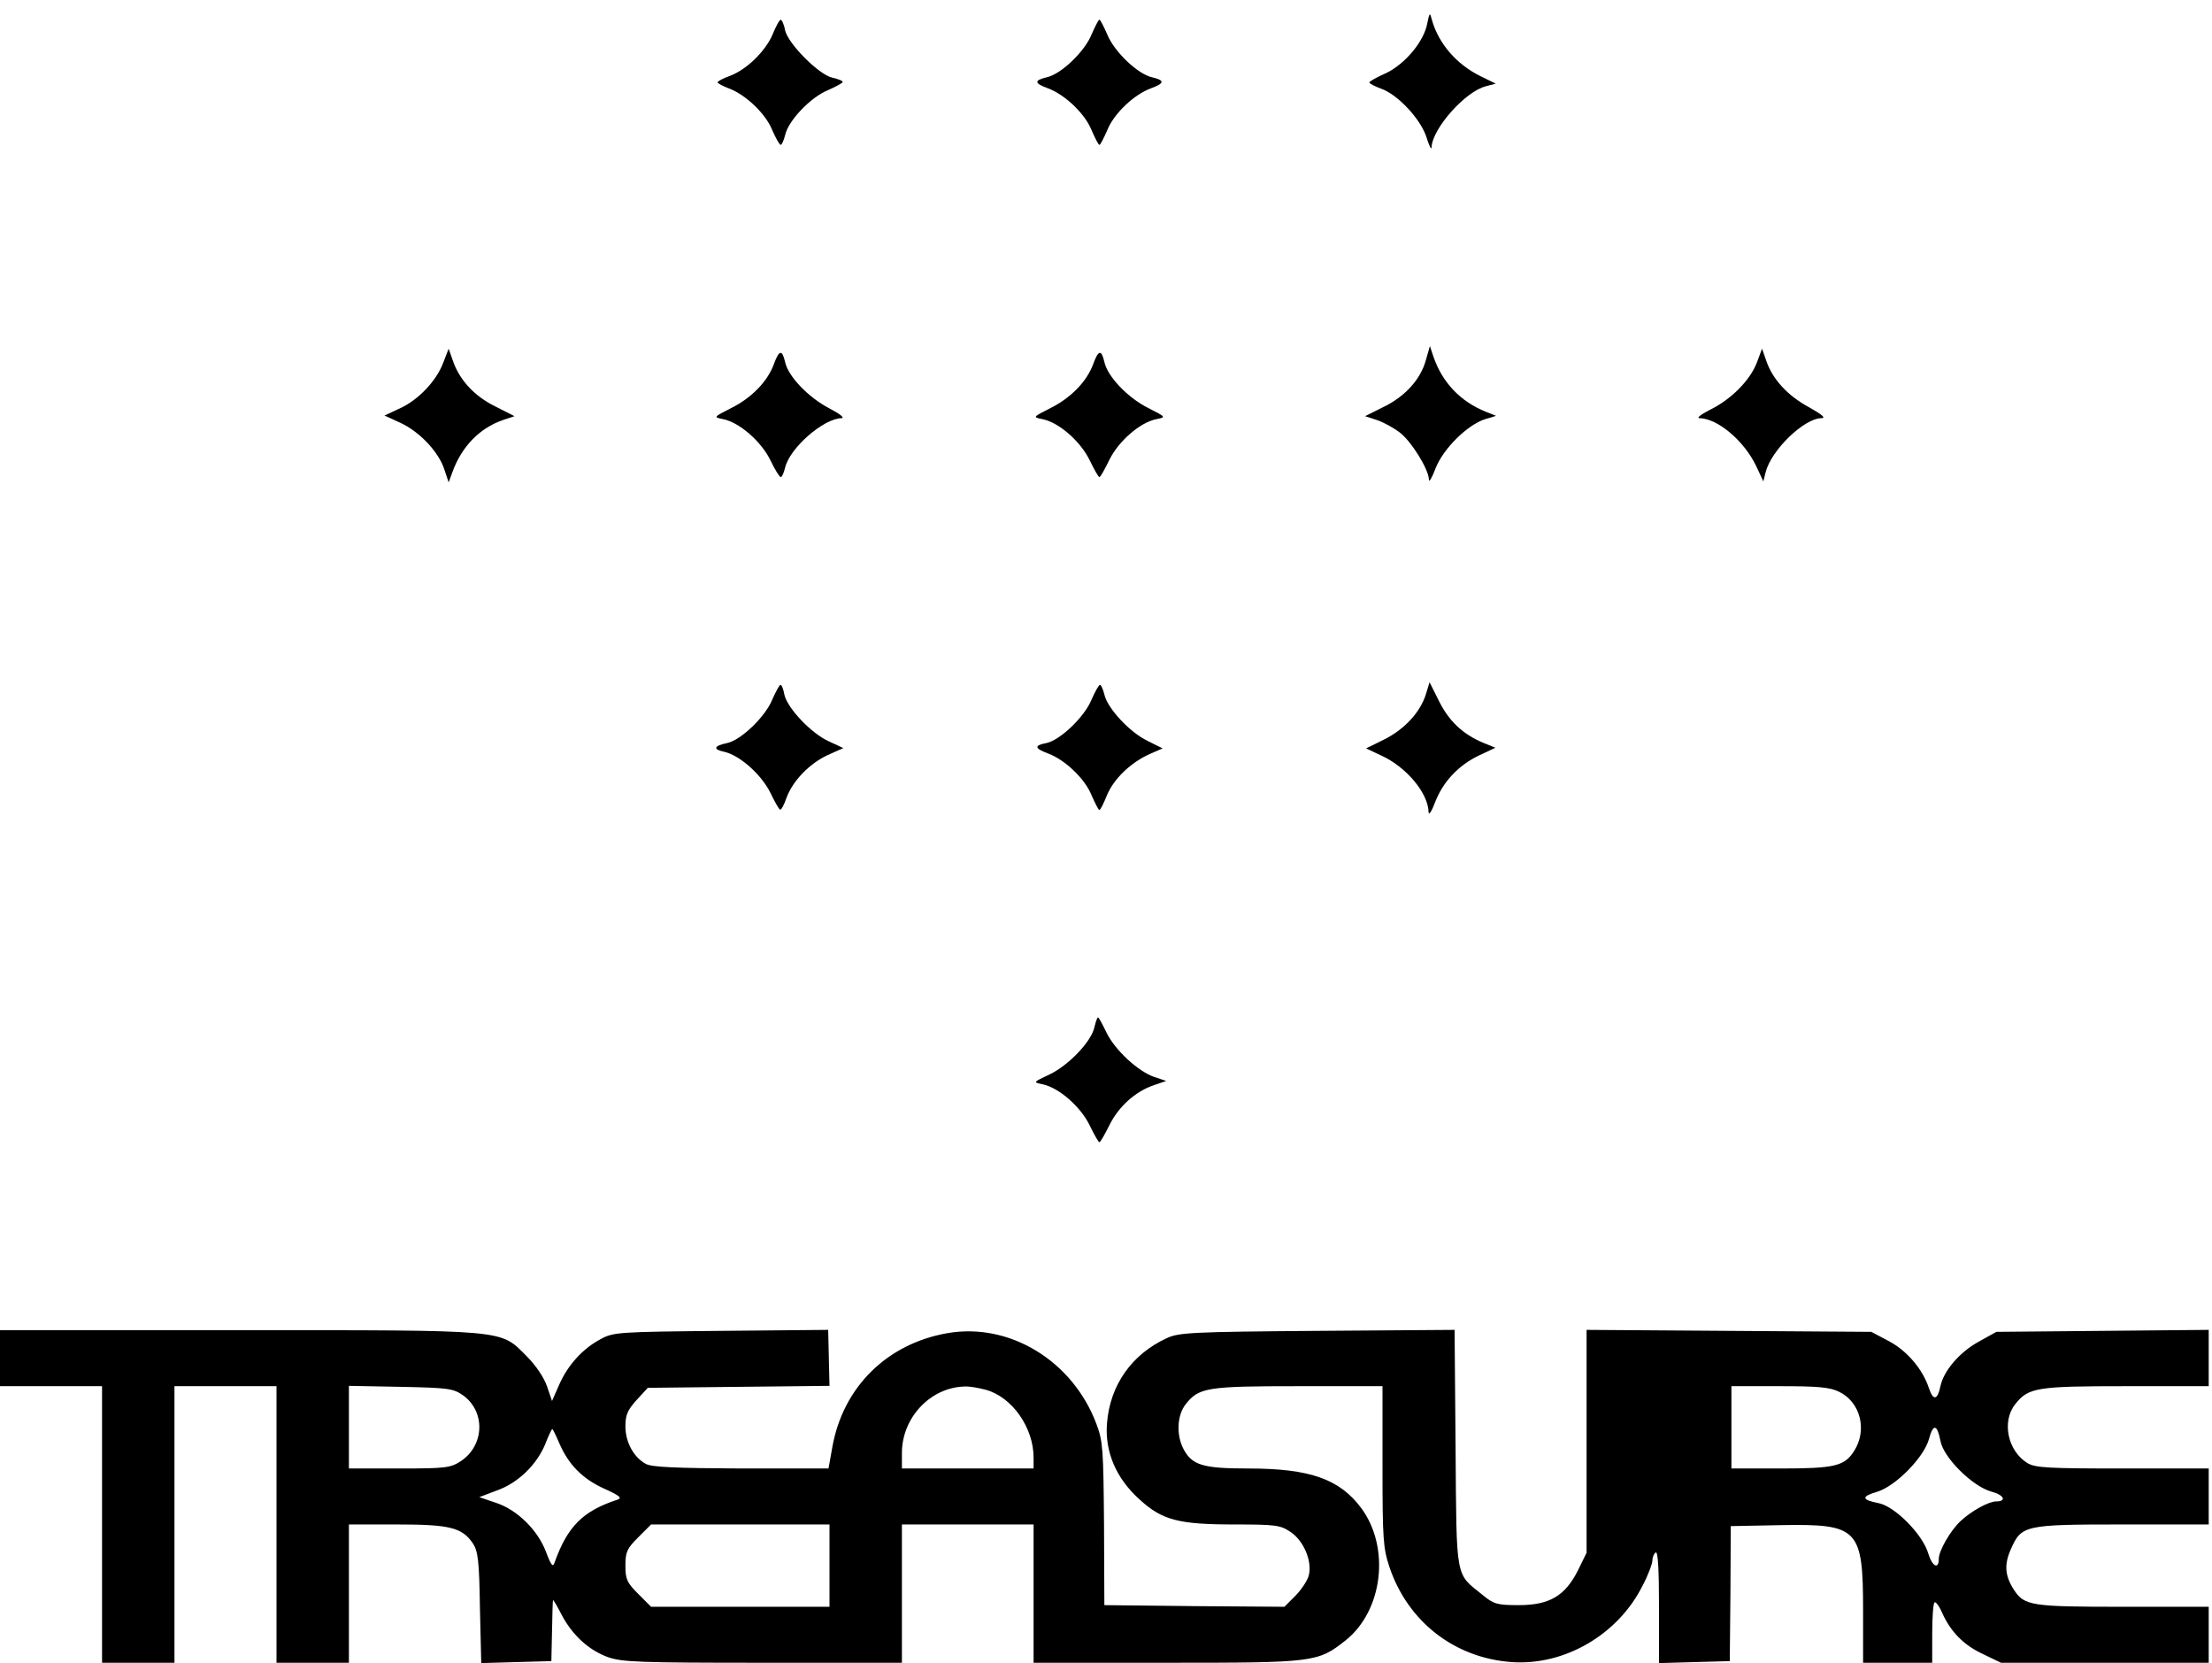
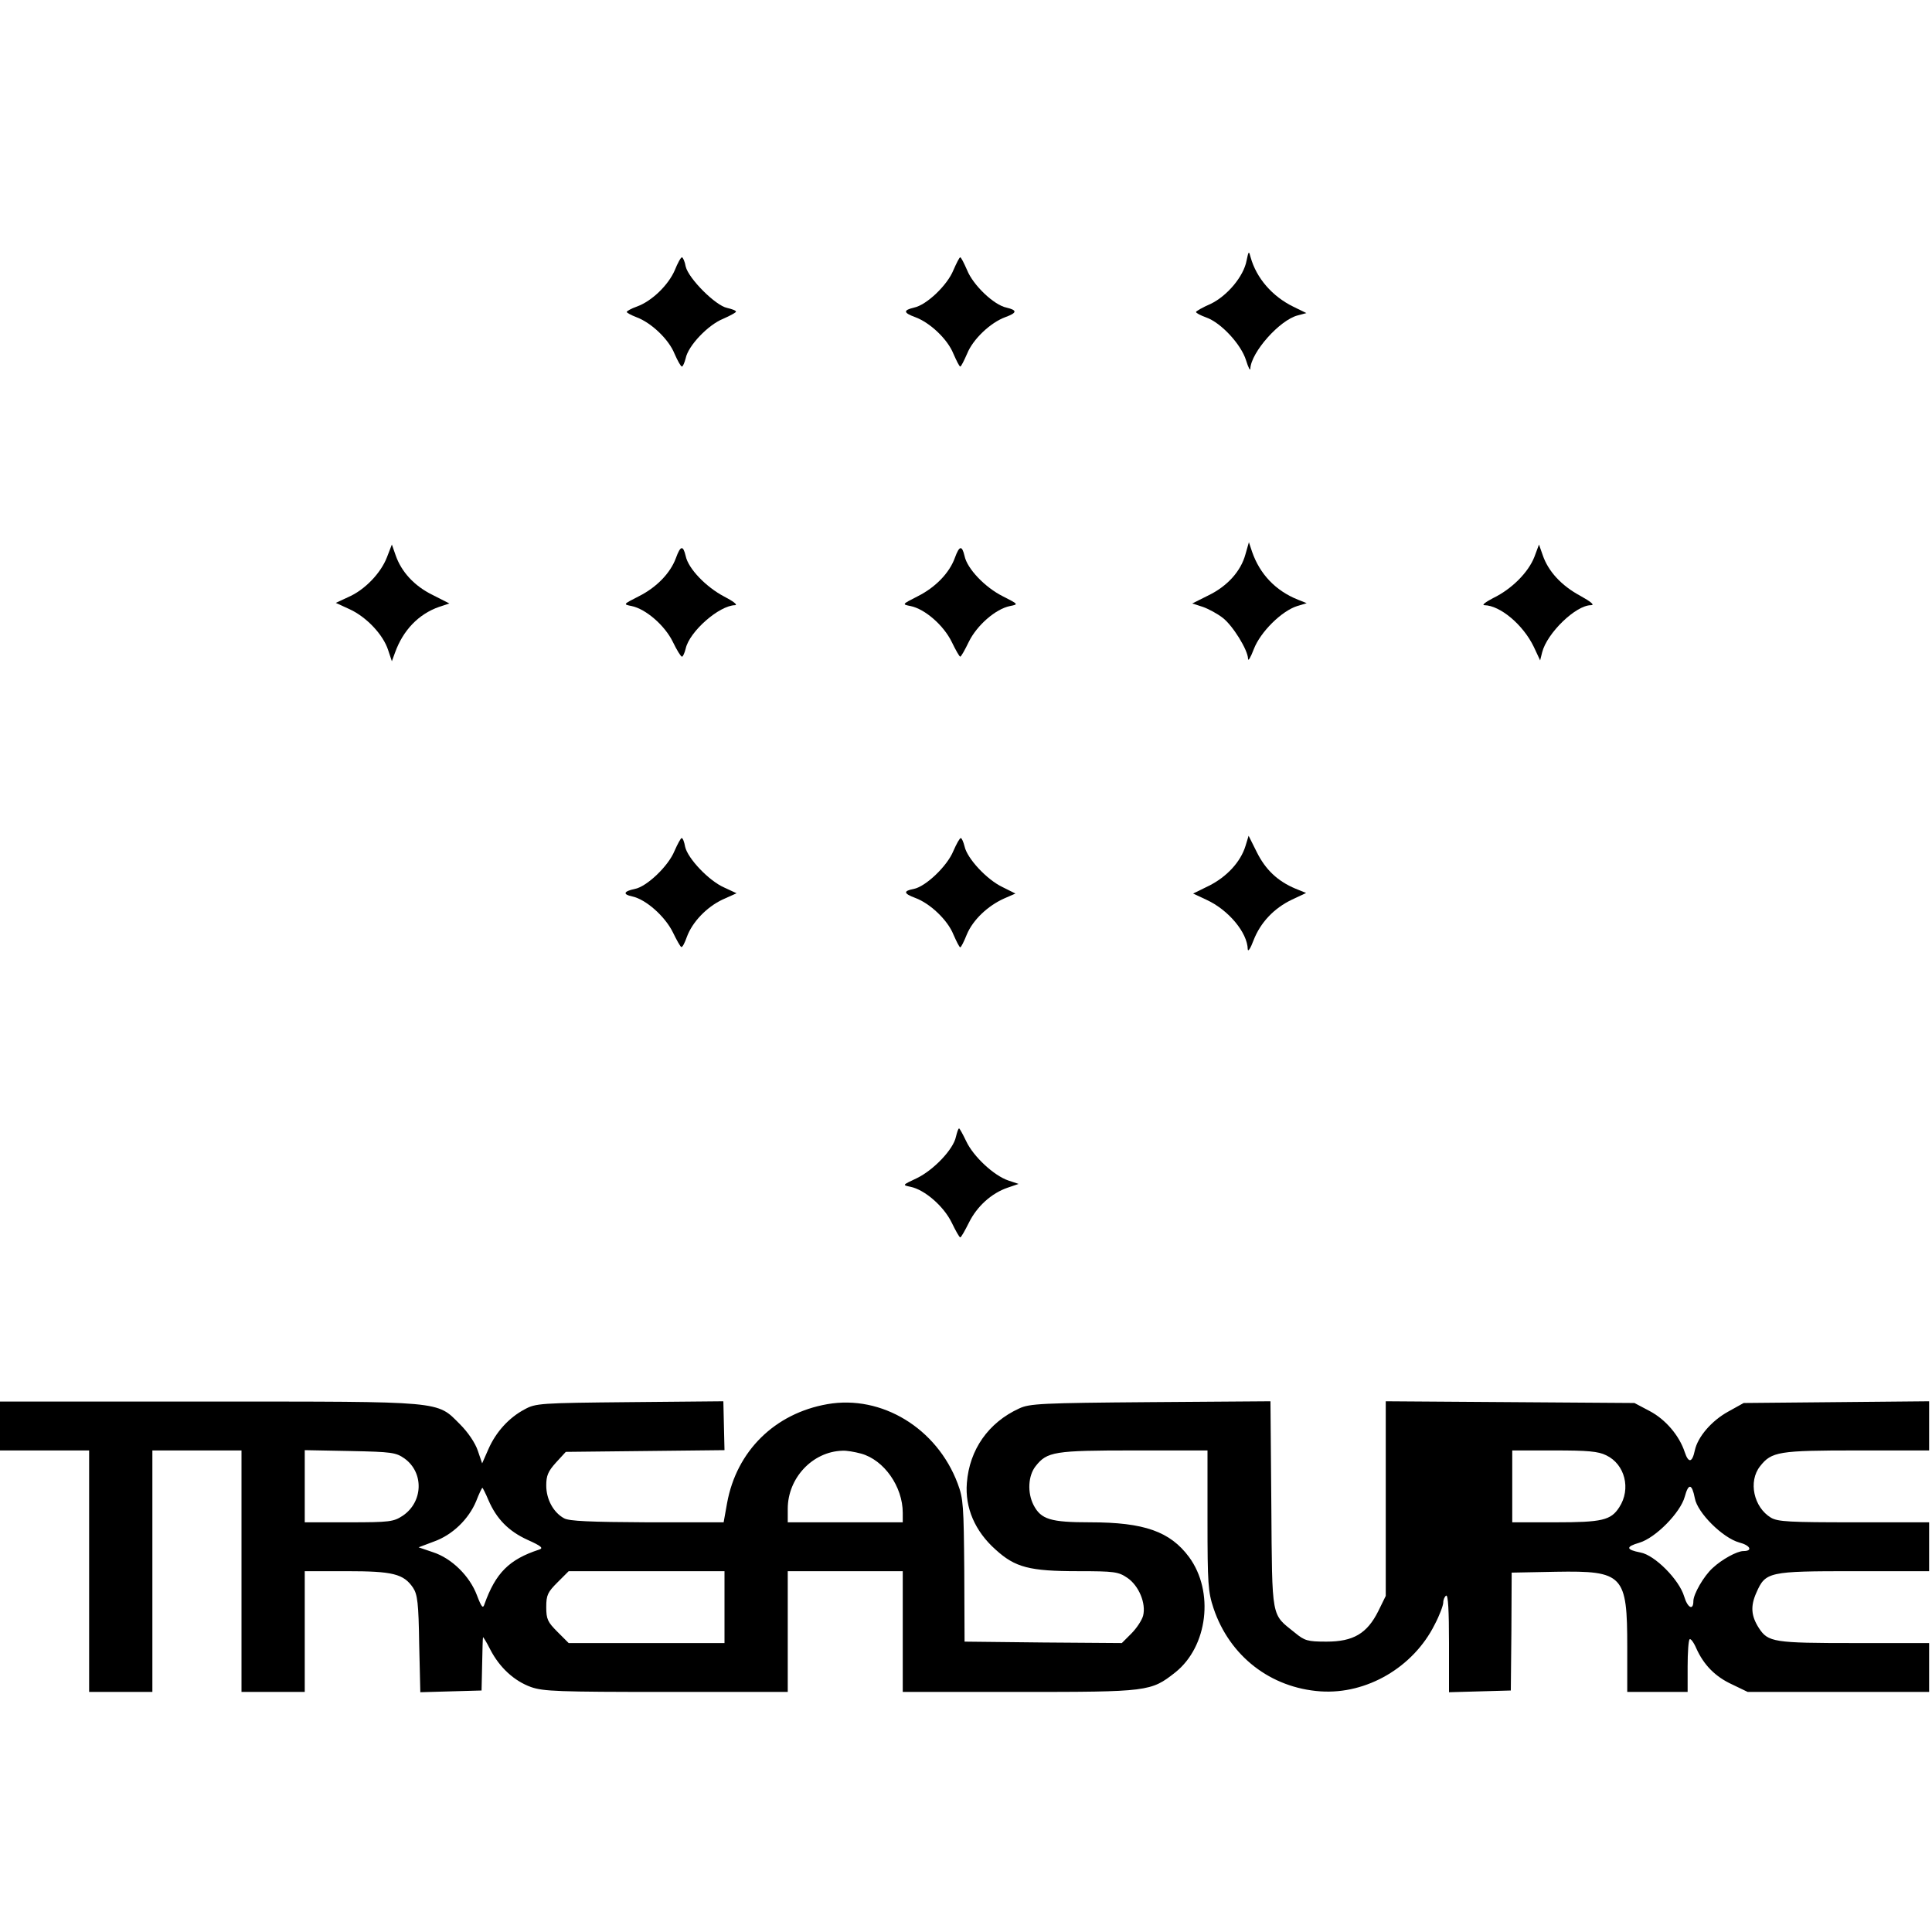
- <svg xmlns="http://www.w3.org/2000/svg" version="1.0" width="672pt" height="505pt" viewBox="0 0 672 505" preserveAspectRatio="xMidYMid meet">
+ <svg xmlns="http://www.w3.org/2000/svg" version="1.0" width="100" height="100" viewBox="0 0 672 505">
  <g transform="translate(0,505) scale(0.1,-0.1)" fill="#000000" stroke="none">
    <path d="M4336 4979 c-10 -55 -67 -123 -125 -151 -28 -12 -50 -25 -51 -28 0 -4 16 -12 35 -19 52 -18 122 -94 139 -149 8 -26 15 -39 15 -29 3 57 102 169 165 185 l30 8 -45 22 c-74 36 -129 100 -149 172 -6 23 -7 23 -14 -11z" />
    <path d="M2347 4945 c-22 -51 -79 -107 -131 -126 -20 -7 -36 -16 -36 -19 0 -3 15 -11 33 -18 52 -19 113 -77 133 -127 11 -25 22 -45 26 -45 3 0 9 13 13 29 9 44 78 116 130 137 25 11 45 22 45 25 0 4 -14 9 -31 13 -40 8 -134 102 -144 144 -3 18 -10 32 -13 32 -4 0 -15 -20 -25 -45z" />
    <path d="M3316 4945 c-21 -52 -93 -121 -137 -130 -38 -9 -37 -18 4 -33 52 -19 113 -77 133 -127 11 -25 21 -45 24 -45 3 0 13 20 24 45 20 50 81 108 133 127 41 15 42 24 4 33 -44 9 -116 78 -137 130 -11 25 -21 45 -24 45 -3 0 -13 -20 -24 -45z" />
    <path d="M4332 3957 c-16 -59 -63 -111 -129 -143 l-56 -28 37 -12 c20 -7 51 -24 69 -38 35 -27 87 -111 88 -142 0 -11 9 4 20 33 23 60 97 133 151 150 l33 10 -30 12 c-78 31 -133 89 -160 167 l-11 33 -12 -42z" />
    <path d="M1346 3947 c-21 -55 -77 -114 -135 -139 l-43 -20 48 -22 c59 -27 117 -89 134 -142 l13 -39 11 30 c28 78 82 134 153 159 l36 12 -59 30 c-63 31 -108 80 -128 138 l-13 37 -17 -44z" />
    <path d="M5337 3948 c-21 -54 -79 -112 -143 -143 -27 -14 -41 -25 -31 -25 55 -1 135 -68 172 -145 l22 -47 7 28 c17 67 117 164 170 164 14 0 0 12 -38 33 -65 35 -111 85 -130 141 l-13 37 -16 -43z" />
    <path d="M2351 3944 c-19 -52 -67 -102 -129 -133 -55 -28 -55 -28 -25 -34 49 -10 115 -67 143 -124 14 -29 28 -52 32 -52 3 -1 9 12 13 28 13 59 116 150 172 151 10 1 -7 14 -38 30 -63 33 -125 97 -134 141 -9 38 -18 37 -34 -7z" />
    <path d="M3321 3944 c-19 -52 -67 -102 -129 -133 -55 -28 -55 -28 -25 -34 50 -10 115 -67 143 -124 14 -29 27 -52 30 -52 3 0 16 23 30 52 28 57 93 114 143 124 30 6 30 6 -25 34 -62 31 -124 96 -133 140 -9 38 -18 37 -34 -7z" />
    <path d="M4332 2942 c-17 -55 -65 -107 -127 -138 l-55 -27 47 -22 c76 -35 142 -114 143 -172 1 -10 10 4 20 31 24 62 71 112 134 142 l49 23 -37 15 c-62 26 -104 66 -134 126 l-29 58 -11 -36z" />
    <path d="M2346 2925 c-21 -52 -96 -124 -138 -132 -39 -8 -43 -19 -9 -26 47 -10 113 -68 141 -124 14 -29 27 -52 30 -52 4 -1 12 15 19 35 19 52 69 104 124 130 l49 22 -43 20 c-53 23 -127 101 -136 142 -3 17 -8 30 -12 30 -3 0 -14 -20 -25 -45z" />
    <path d="M3316 2925 c-21 -52 -96 -124 -138 -132 -37 -7 -35 -16 5 -31 52 -19 113 -77 133 -127 11 -25 21 -45 24 -45 3 0 13 20 23 45 21 50 72 99 130 125 l39 17 -46 23 c-54 26 -122 99 -131 141 -4 16 -10 29 -13 29 -4 0 -15 -20 -26 -45z" />
    <path d="M3325 1931 c-9 -44 -78 -116 -136 -144 -51 -24 -51 -24 -22 -30 49 -10 115 -67 143 -124 14 -29 27 -52 30 -52 3 0 16 23 30 51 28 57 79 103 135 122 l38 13 -36 12 c-50 17 -121 83 -146 136 -12 25 -23 45 -25 45 -3 0 -7 -13 -11 -29z" />
    <path d="M0 925 l0 -85 155 0 155 0 0 -420 0 -420 110 0 110 0 0 420 0 420 155 0 155 0 0 -420 0 -420 110 0 110 0 0 210 0 210 146 0 c160 0 198 -9 231 -58 15 -23 19 -53 21 -195 l4 -168 106 3 107 3 2 90 c1 50 2 92 3 95 0 3 12 -16 25 -42 33 -64 84 -110 142 -131 43 -15 95 -17 471 -17 l422 0 0 210 0 210 200 0 200 0 0 -210 0 -210 405 0 c449 0 458 1 543 68 113 90 136 281 48 401 -66 89 -156 121 -344 121 -138 0 -171 10 -197 60 -22 43 -19 102 7 135 40 51 65 55 343 55 l255 0 0 -243 c0 -221 2 -249 21 -306 56 -167 199 -277 372 -289 161 -11 323 84 397 232 17 32 30 67 30 77 0 10 5 21 10 24 7 4 10 -53 10 -165 l0 -171 108 3 107 3 2 205 1 205 154 3 c235 4 248 -11 248 -262 l0 -156 105 0 105 0 0 88 c0 49 3 92 7 95 3 4 14 -10 23 -31 26 -58 66 -99 125 -126 l54 -26 315 0 316 0 0 85 0 85 -260 0 c-280 0 -300 3 -332 52 -27 42 -30 76 -9 123 32 73 42 75 341 75 l260 0 0 85 0 85 -261 0 c-224 0 -265 2 -289 16 -60 36 -80 126 -38 179 40 51 65 55 338 55 l250 0 0 86 0 85 -322 -3 -323 -3 -54 -30 c-58 -32 -106 -88 -116 -135 -9 -43 -22 -45 -35 -6 -19 58 -67 114 -122 143 l-53 28 -432 3 -433 3 0 -339 0 -338 -26 -53 c-39 -78 -87 -106 -180 -106 -66 0 -76 3 -110 31 -83 67 -79 41 -82 445 l-3 360 -417 -3 c-379 -3 -421 -5 -457 -22 -107 -49 -173 -143 -182 -259 -7 -86 28 -168 100 -232 68 -62 118 -75 287 -75 126 0 140 -2 171 -23 40 -27 66 -89 55 -132 -4 -15 -22 -43 -41 -62 l-33 -33 -274 2 -273 3 -1 246 c-2 226 -3 251 -23 304 -72 192 -264 309 -453 276 -183 -32 -316 -163 -349 -344 l-12 -67 -266 0 c-197 1 -272 4 -289 14 -37 20 -62 66 -62 114 0 34 6 49 34 80 l34 37 276 3 276 3 -2 85 -2 85 -325 -3 c-312 -3 -328 -4 -366 -25 -55 -29 -100 -79 -126 -138 l-22 -50 -15 44 c-9 27 -34 64 -62 92 -82 82 -50 79 -877 79 l-723 0 0 -85z m1407 -113 c68 -49 65 -151 -6 -199 -32 -21 -45 -23 -187 -23 l-154 0 0 126 0 125 158 -3 c145 -3 159 -5 189 -26z m1588 17 c80 -22 145 -115 145 -206 l0 -33 -200 0 -200 0 0 47 c0 107 86 199 190 202 14 1 43 -4 65 -10z m2592 -6 c65 -31 87 -117 45 -181 -29 -45 -60 -52 -222 -52 l-150 0 0 125 0 125 146 0 c116 0 153 -3 181 -17z m308 -149 c9 -51 97 -138 154 -154 39 -10 49 -30 15 -30 -22 0 -75 -29 -107 -59 -31 -28 -67 -91 -67 -115 0 -34 -20 -24 -32 16 -17 58 -102 144 -152 153 -51 10 -52 20 -4 34 57 17 143 105 158 160 13 48 25 46 35 -5z m-4196 -7 c28 -65 70 -108 136 -138 49 -22 56 -29 40 -34 -104 -34 -151 -81 -190 -190 -5 -16 -10 -11 -26 31 -25 67 -88 129 -153 150 l-50 17 53 20 c65 23 121 78 147 140 10 26 20 47 22 47 1 0 11 -19 21 -43z m821 -372 l0 -125 -271 0 -271 0 -39 39 c-34 34 -39 44 -39 86 0 42 5 52 39 86 l39 39 271 0 271 0 0 -125z" />
  </g>
</svg>
